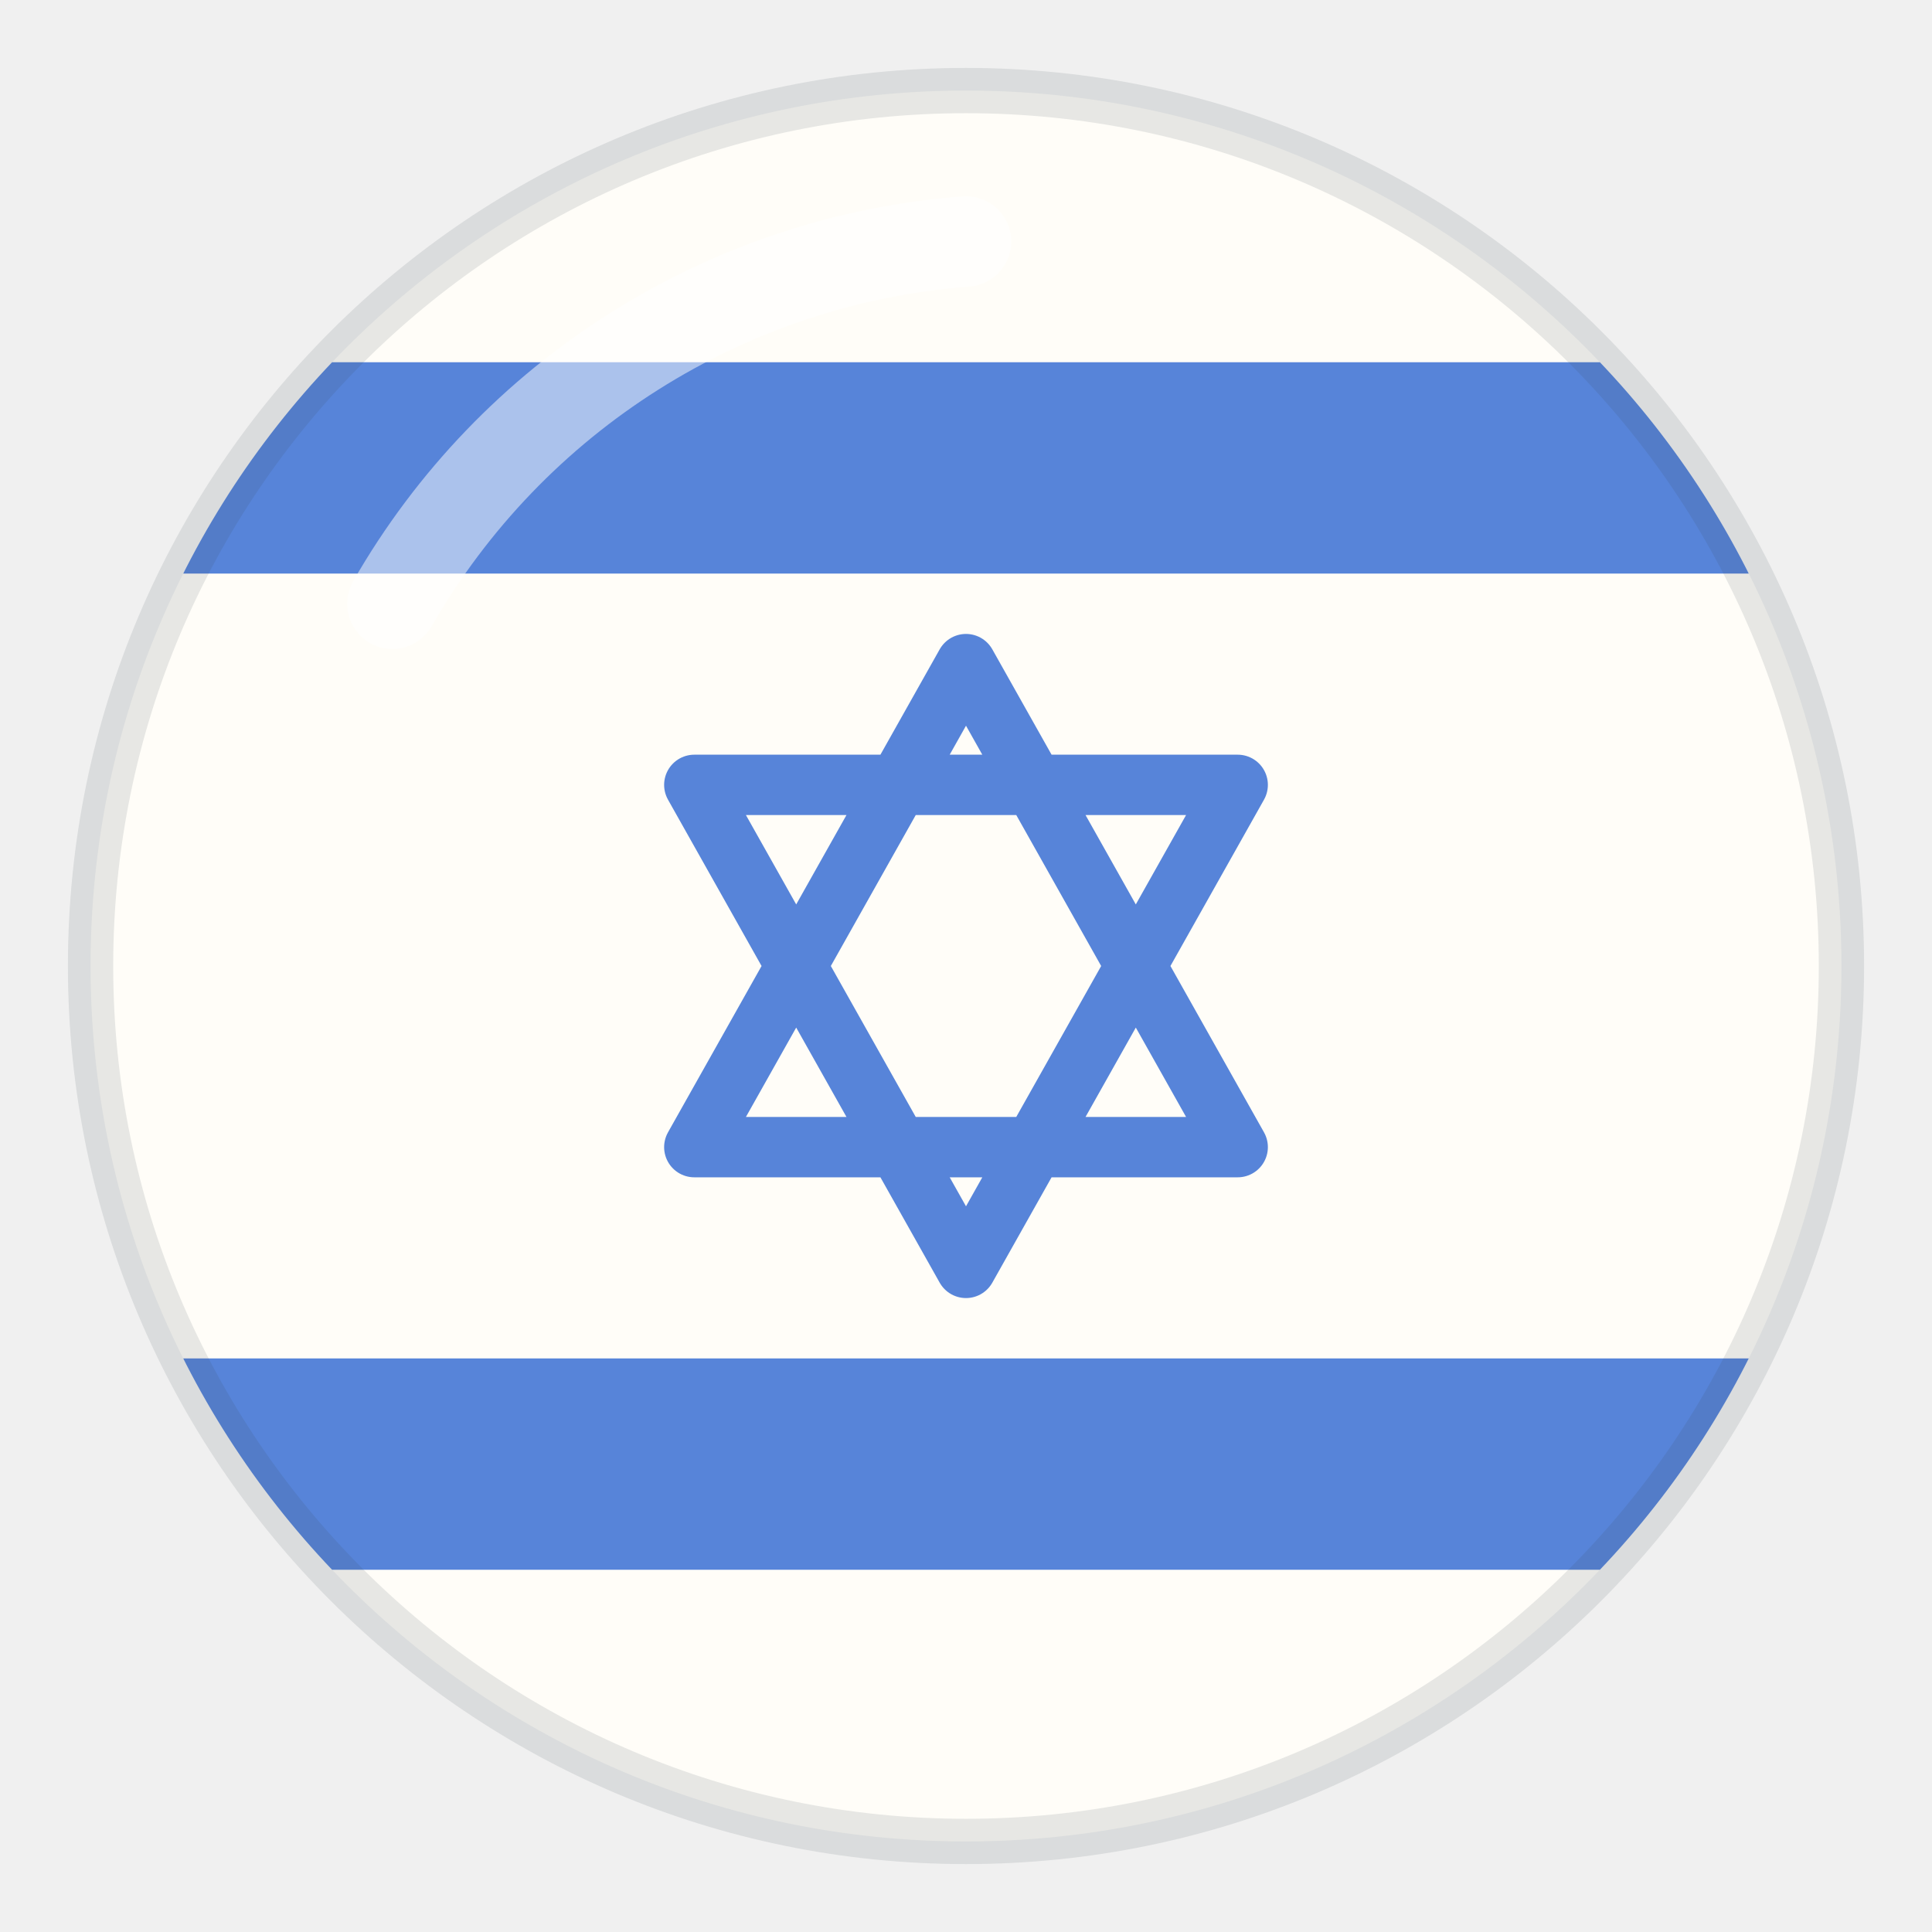
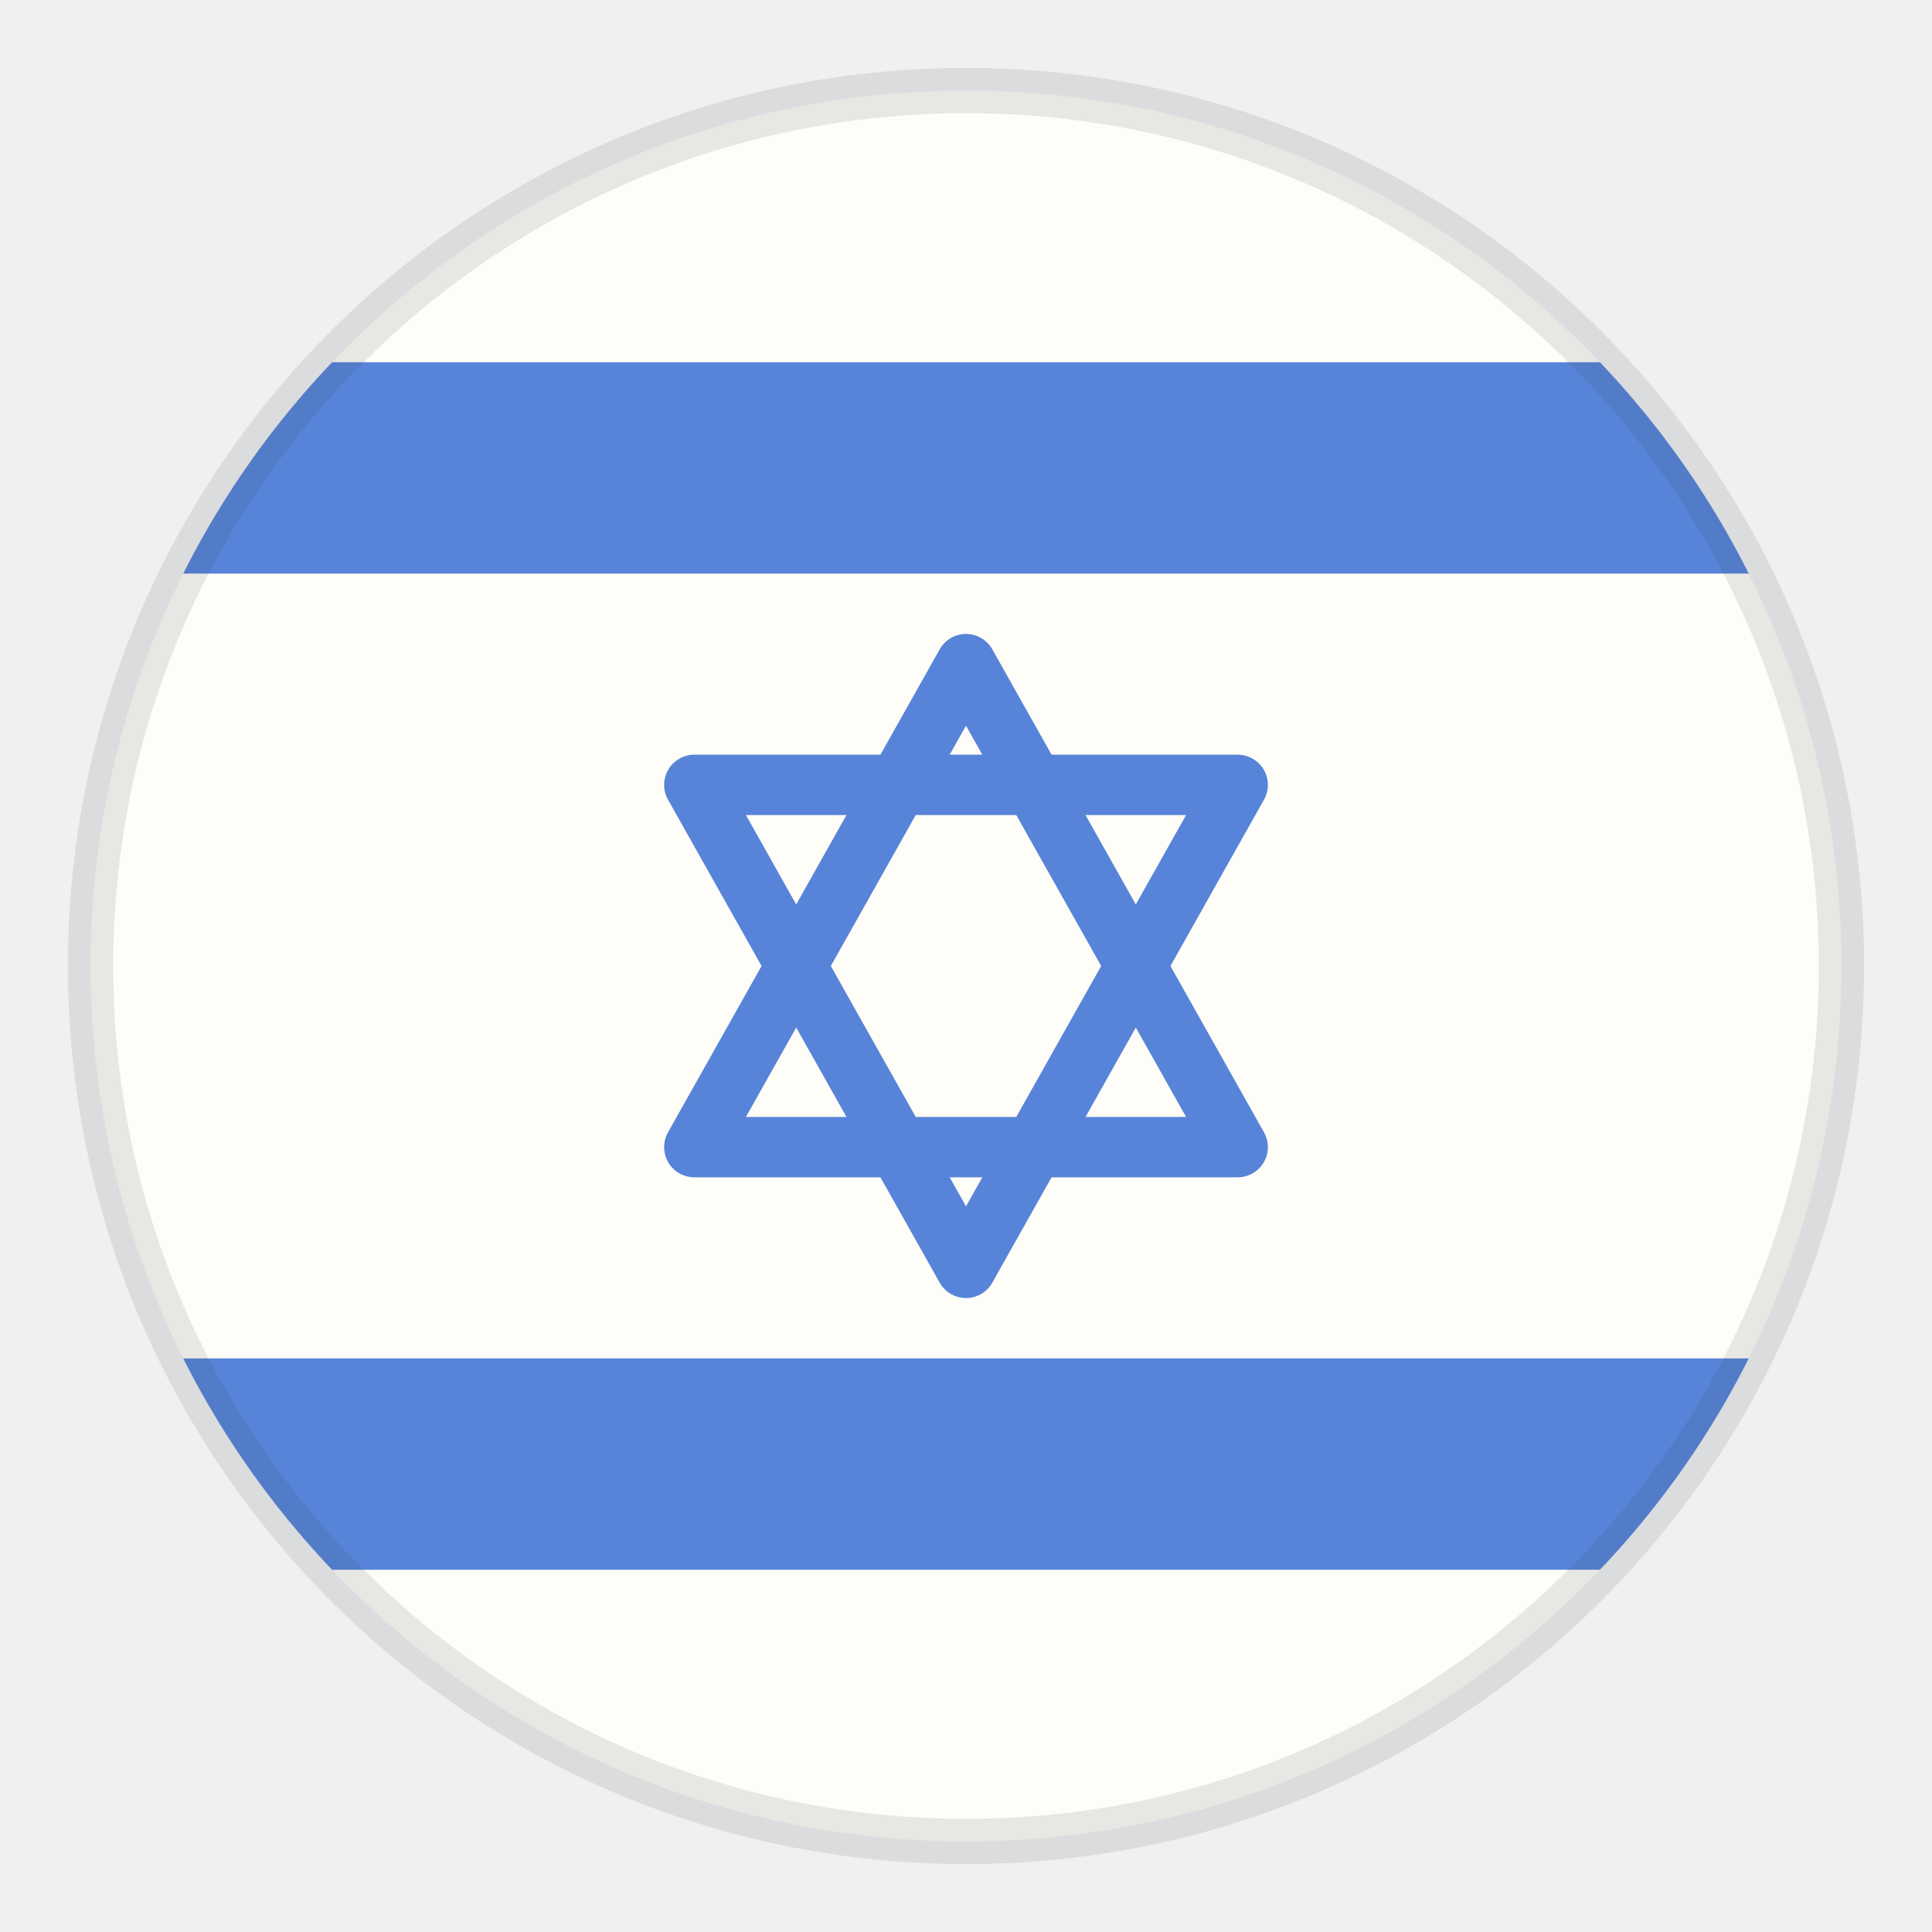
<svg xmlns="http://www.w3.org/2000/svg" width="64" height="64" viewBox="0 0 64 64">
  <defs>
    <clipPath id="disc">
      <circle cx="32" cy="32" r="29" />
    </clipPath>
  </defs>
  <g clip-path="url(#disc)">
    <rect x="0" y="0" width="64" height="64" fill="#fffdf8" />
    <rect x="0" y="12" width="64" height="7" fill="#5784d9" />
    <rect x="0" y="45" width="64" height="7" fill="#5784d9" />
    <path d="M32 22 41 38H23ZM32 42 23 26H41Z" fill="none" stroke="#5784d9" stroke-width="2" stroke-linejoin="round" />
  </g>
  <circle cx="32" cy="32" r="29" fill="none" stroke="#344451" stroke-opacity=".12" stroke-width="1.5" />
-   <path d="M13 20a24 24 0 0 1 19-12" fill="none" stroke="#fff" stroke-opacity=".5" stroke-width="3" stroke-linecap="round" />
</svg>
